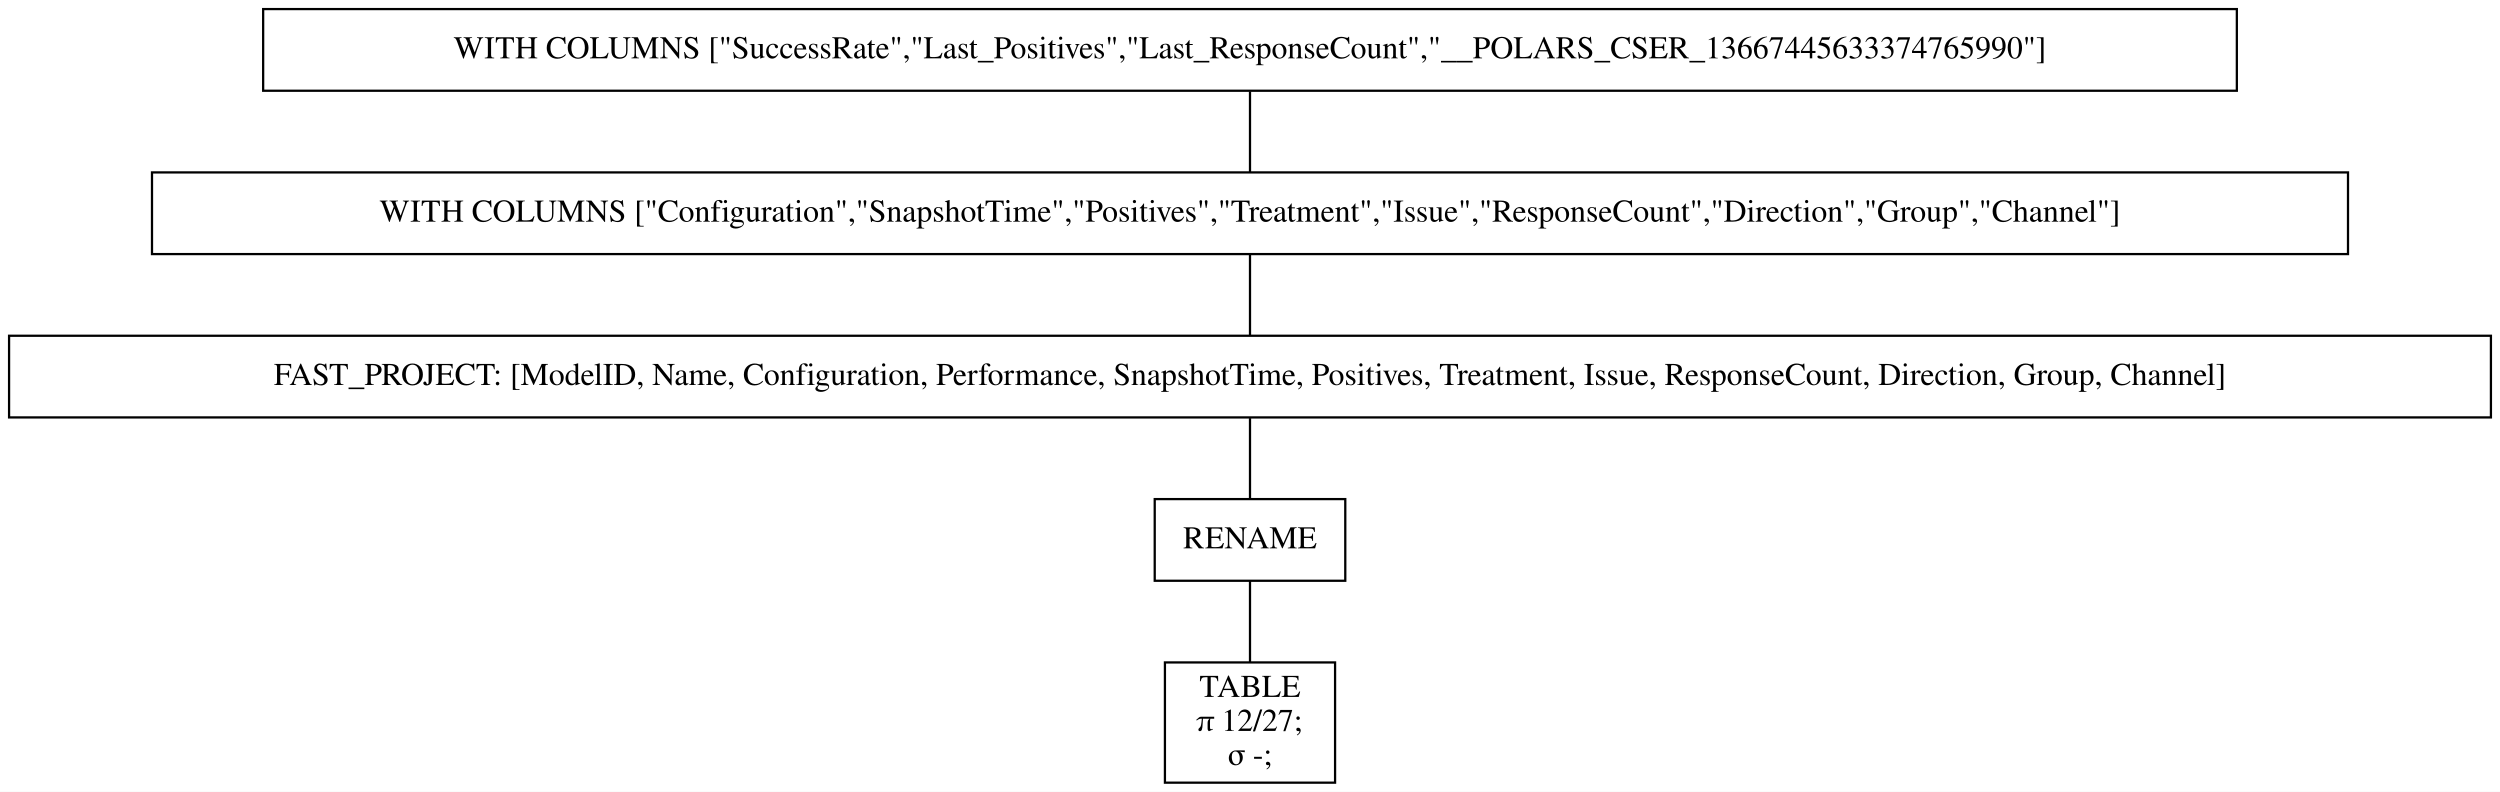
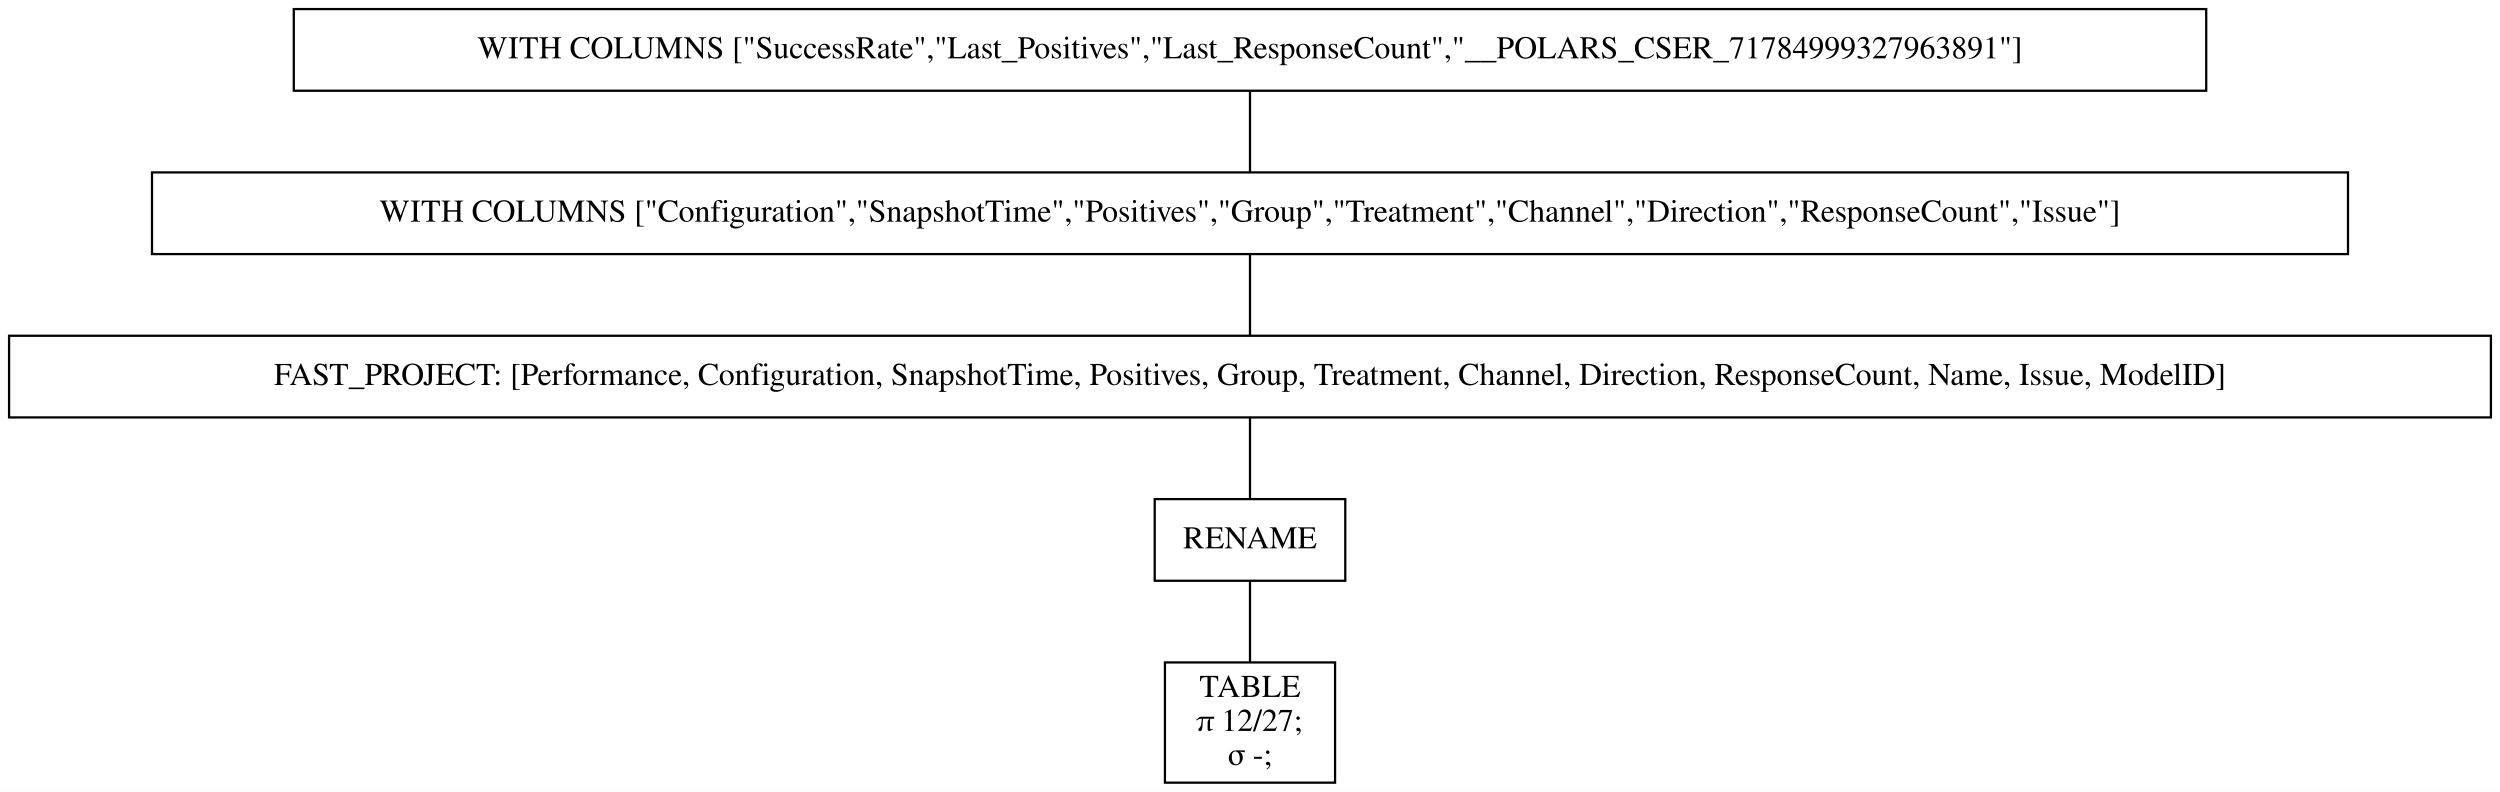
<svg xmlns="http://www.w3.org/2000/svg" width="1102pt" height="349pt" viewBox="0.00 0.00 1102.00 349.00">
  <g id="graph0" class="graph" transform="scale(1 1) rotate(0) translate(4 345)">
    <polygon fill="white" stroke="transparent" points="-4,4 -4,-345 1098,-345 1098,4 -4,4" />
    <g id="node1" class="node">
-       <polygon fill="none" stroke="black" points="982,-341 112,-341 112,-305 982,-305 982,-341" />
-       <text text-anchor="middle" x="547" y="-319.3" font-family="Times,serif" font-size="14.00">WITH COLUMNS ["SuccessRate","Last_Positives","Last_ResponseCount","__POLARS_CSER_13667445633374765990"]</text>
+       <polygon fill="none" stroke="black" points="968.5,-341 125.5,-341 125.5,-305 968.5,-305 968.5,-341" />
+       <text text-anchor="middle" x="547" y="-319.3" font-family="Times,serif" font-size="14.00">WITH COLUMNS ["SuccessRate","Last_Positives","Last_ResponseCount","__POLARS_CSER_71784999327963891"]</text>
    </g>
    <g id="node2" class="node">
      <polygon fill="none" stroke="black" points="1031,-269 63,-269 63,-233 1031,-233 1031,-269" />
-       <text text-anchor="middle" x="547" y="-247.3" font-family="Times,serif" font-size="14.00">WITH COLUMNS ["Configuration","SnapshotTime","Positives","Treatment","Issue","ResponseCount","Direction","Group","Channel"]</text>
+       <text text-anchor="middle" x="547" y="-247.3" font-family="Times,serif" font-size="14.00">WITH COLUMNS ["Configuration","SnapshotTime","Positives","Group","Treatment","Channel","Direction","ResponseCount","Issue"]</text>
    </g>
    <g id="edge1" class="edge">
      <path fill="none" stroke="black" d="M547,-304.7C547,-293.85 547,-279.92 547,-269.1" />
    </g>
    <g id="node3" class="node">
      <polygon fill="none" stroke="black" points="1094,-197 0,-197 0,-161 1094,-161 1094,-197" />
-       <text text-anchor="middle" x="547" y="-175.3" font-family="Times,serif" font-size="14.00">FAST_PROJECT: [ModelID, Name, Configuration, Performance, SnapshotTime, Positives, Treatment, Issue, ResponseCount, Direction, Group, Channel]</text>
+       <text text-anchor="middle" x="547" y="-175.3" font-family="Times,serif" font-size="14.00">FAST_PROJECT: [Performance, Configuration, SnapshotTime, Positives, Group, Treatment, Channel, Direction, ResponseCount, Name, Issue, ModelID]</text>
    </g>
    <g id="edge2" class="edge">
      <path fill="none" stroke="black" d="M547,-232.7C547,-221.85 547,-207.92 547,-197.1" />
    </g>
    <g id="node4" class="node">
      <polygon fill="none" stroke="black" points="589,-125 505,-125 505,-89 589,-89 589,-125" />
      <text text-anchor="middle" x="547" y="-103.3" font-family="Times,serif" font-size="14.00">RENAME</text>
    </g>
    <g id="edge3" class="edge">
      <path fill="none" stroke="black" d="M547,-160.7C547,-149.85 547,-135.92 547,-125.1" />
    </g>
    <g id="node5" class="node">
      <polygon fill="none" stroke="black" points="584.5,-53 509.5,-53 509.5,0 584.5,0 584.5,-53" />
      <text text-anchor="middle" x="547" y="-37.8" font-family="Times,serif" font-size="14.00">TABLE</text>
      <text text-anchor="middle" x="547" y="-22.8" font-family="Times,serif" font-size="14.00">π 12/27;</text>
      <text text-anchor="middle" x="547" y="-7.8" font-family="Times,serif" font-size="14.00">σ -;</text>
    </g>
    <g id="edge4" class="edge">
      <path fill="none" stroke="black" d="M547,-88.97C547,-78.51 547,-64.9 547,-53.16" />
    </g>
  </g>
</svg>
